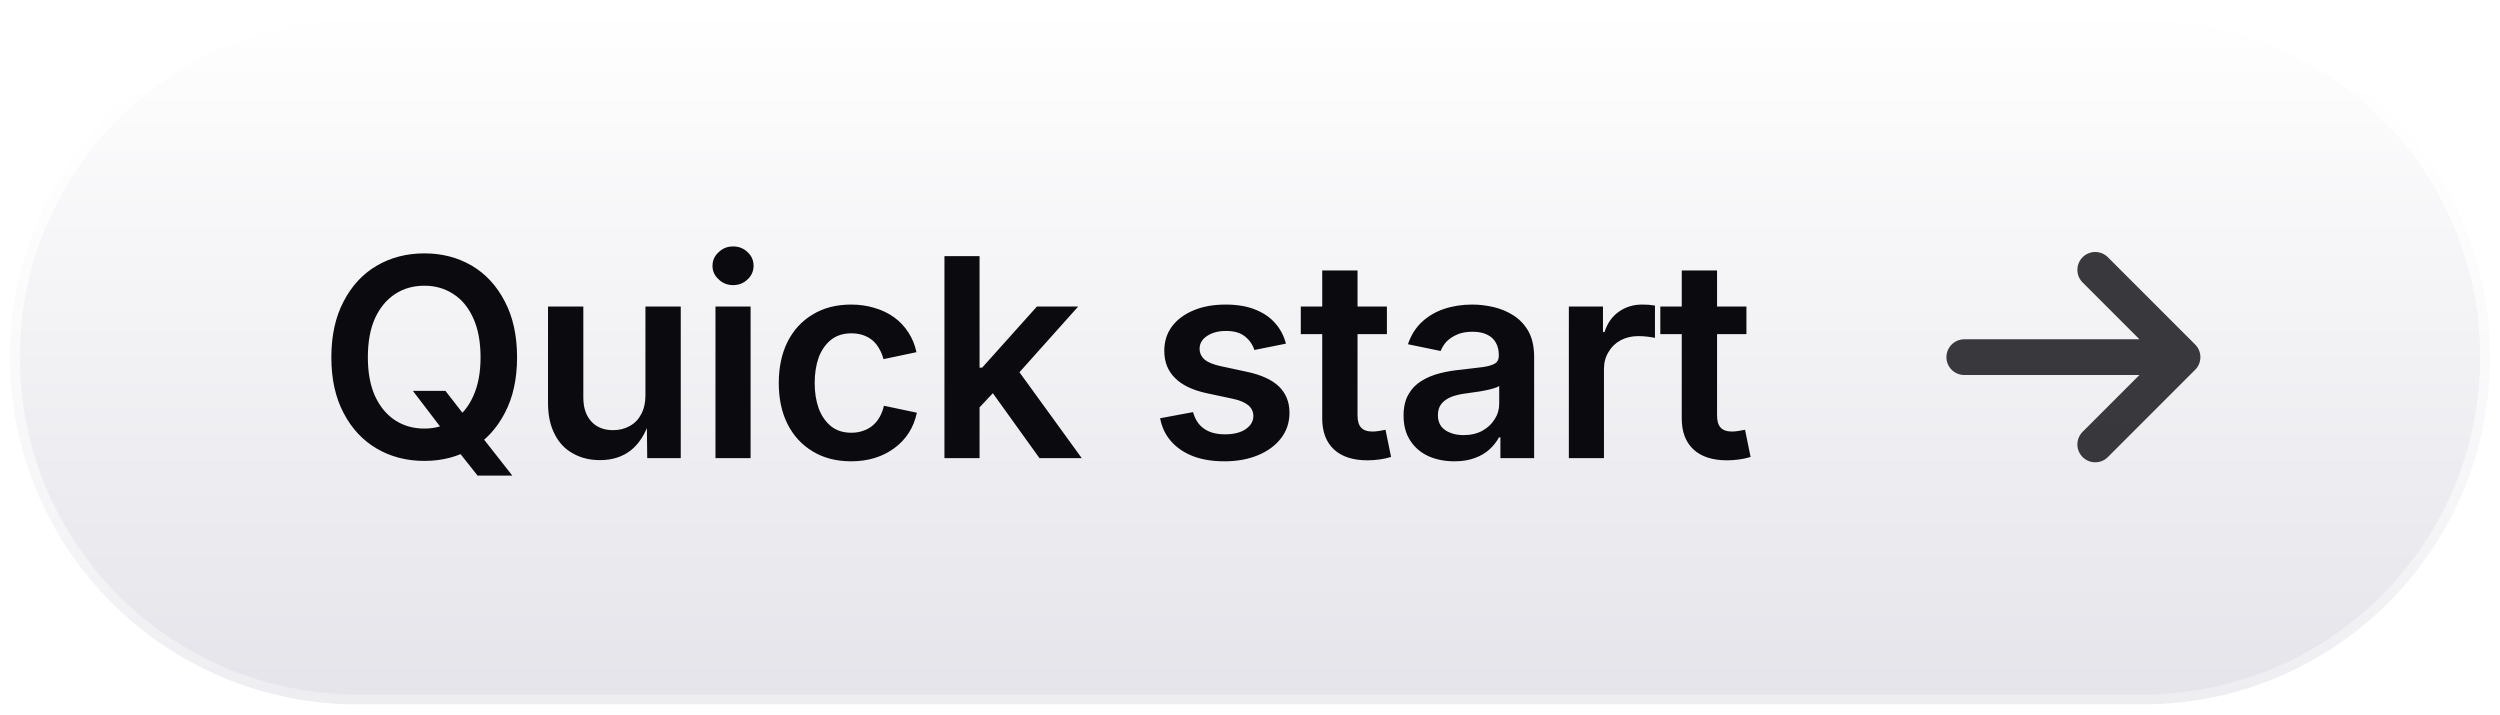
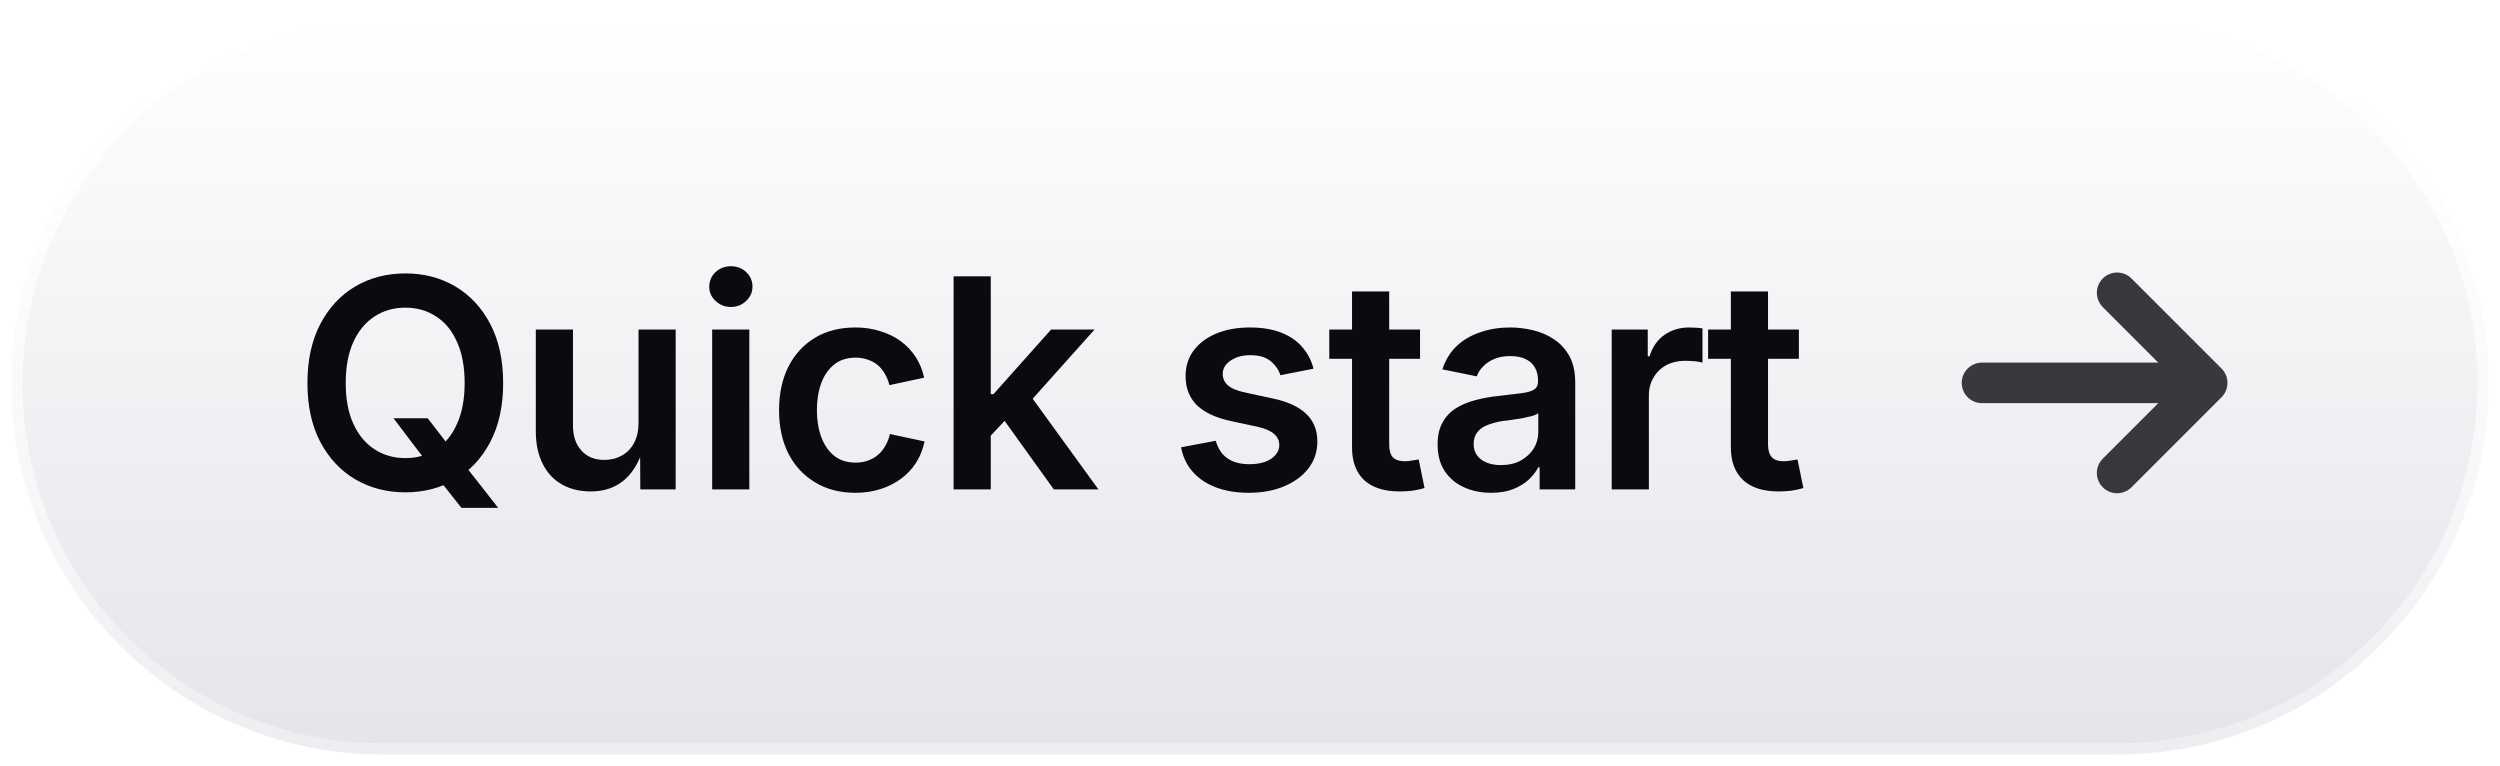
- <svg xmlns="http://www.w3.org/2000/svg" width="126" height="36" viewBox="0 0 126 36" role="img" aria-label="Quick start">
+ <svg xmlns="http://www.w3.org/2000/svg" width="111" height="34" viewBox="0 0 111 34" role="img" aria-label="Quick start">
  <defs>
    <linearGradient id="bg" x1="0" y1="0" x2="0" y2="1">
      <stop offset="0" stop-color="#ffffff" />
      <stop offset="1" stop-color="#e4e4ea" />
    </linearGradient>
    <linearGradient id="edge" x1="0" y1="0" x2="0" y2="1">
      <stop offset="0" stop-color="#ffffff" stop-opacity="0.9" />
      <stop offset="1" stop-color="#ffffff" stop-opacity="0.35" />
    </linearGradient>
  </defs>
-   <rect x="0.5" y="0.5" width="125" height="35" rx="17.5" fill="url(#bg)" stroke="url(#edge)" />
-   <path d="M99.00 18h11M105.60 13.60l4.40 4.40-4.40 4.40" stroke="#0b0b0f" stroke-opacity="0.8" stroke-width="1.8" fill="none" stroke-linecap="round" stroke-linejoin="round" />
-   <path d="M22.45 21.85L20.81 19.70L22.45 19.70L23.46 21.00L24.11 21.79L25.82 23.97L24.07 23.97L22.92 22.52L22.45 21.85ZM21.39 23.23L21.39 23.23Q20.05 23.23 18.99 22.61Q17.93 21.99 17.32 20.82Q16.70 19.65 16.70 18.01L16.70 18.01Q16.70 16.36 17.32 15.19Q17.93 14.01 18.99 13.39Q20.05 12.77 21.39 12.77L21.39 12.77Q22.72 12.77 23.78 13.39Q24.83 14.01 25.44 15.19Q26.06 16.36 26.06 18.01L26.06 18.01Q26.06 19.65 25.44 20.82Q24.83 21.99 23.78 22.61Q22.72 23.23 21.39 23.23ZM21.39 21.60L21.39 21.60Q22.21 21.60 22.85 21.18Q23.49 20.77 23.85 19.97Q24.22 19.16 24.22 18.01L24.22 18.01Q24.22 16.84 23.85 16.03Q23.49 15.23 22.85 14.82Q22.21 14.40 21.39 14.40L21.39 14.40Q20.55 14.40 19.91 14.82Q19.27 15.24 18.90 16.04Q18.54 16.84 18.54 18.01L18.54 18.01Q18.54 19.16 18.90 19.96Q19.27 20.76 19.91 21.18Q20.55 21.60 21.39 21.60ZM30.24 23.19L30.24 23.19Q29.46 23.19 28.87 22.85Q28.27 22.52 27.95 21.87Q27.62 21.23 27.62 20.31L27.62 20.31L27.62 15.45L29.40 15.45L29.40 20.04Q29.40 20.80 29.80 21.24Q30.20 21.68 30.90 21.68L30.90 21.68Q31.37 21.68 31.74 21.47Q32.11 21.27 32.32 20.87Q32.53 20.47 32.53 19.93L32.53 19.93L32.53 15.45L34.31 15.45L34.31 23.09L32.62 23.09L32.60 21.21L32.74 21.21Q32.42 22.20 31.79 22.70Q31.16 23.19 30.24 23.19ZM37.83 23.09L36.06 23.09L36.06 15.45L37.83 15.45L37.83 23.09ZM36.95 14.37L36.95 14.37Q36.52 14.37 36.22 14.08Q35.91 13.80 35.91 13.40L35.91 13.40Q35.91 12.99 36.22 12.71Q36.52 12.42 36.95 12.42L36.95 12.42Q37.38 12.42 37.68 12.71Q37.98 12.99 37.98 13.39L37.98 13.39Q37.98 13.80 37.68 14.08Q37.38 14.37 36.95 14.37ZM42.90 23.25L42.90 23.25Q41.78 23.25 40.96 22.75Q40.14 22.26 39.69 21.37Q39.25 20.49 39.25 19.31L39.25 19.31Q39.25 18.12 39.69 17.23Q40.14 16.34 40.96 15.85Q41.78 15.35 42.90 15.35L42.90 15.35Q43.53 15.35 44.08 15.52Q44.63 15.68 45.06 15.99Q45.49 16.30 45.78 16.75Q46.07 17.19 46.19 17.75L46.19 17.75L44.53 18.10Q44.45 17.81 44.31 17.57Q44.17 17.32 43.97 17.15Q43.76 16.98 43.50 16.89Q43.23 16.80 42.91 16.80L42.91 16.80Q42.29 16.80 41.88 17.13Q41.47 17.46 41.26 18.02Q41.06 18.59 41.06 19.31L41.06 19.31Q41.06 20.01 41.26 20.58Q41.47 21.14 41.88 21.48Q42.29 21.81 42.91 21.81L42.91 21.81Q43.24 21.81 43.51 21.71Q43.78 21.62 43.99 21.44Q44.20 21.26 44.34 21.01Q44.48 20.75 44.55 20.45L44.55 20.45L46.21 20.80Q46.09 21.37 45.80 21.82Q45.51 22.27 45.07 22.59Q44.64 22.91 44.09 23.08Q43.54 23.25 42.90 23.25ZM50.60 19.22L49.22 20.69L49.22 18.53L49.50 18.53L52.26 15.45L54.34 15.45L50.97 19.22L50.60 19.22ZM49.37 23.09L47.60 23.09L47.60 12.91L49.37 12.91L49.37 23.09ZM54.52 23.09L52.39 23.09L49.89 19.61L51.09 18.36L54.52 23.09ZM61.71 23.25L61.71 23.25Q60.82 23.25 60.15 23.00Q59.47 22.74 59.04 22.26Q58.60 21.77 58.47 21.08L58.47 21.08L60.13 20.77Q60.29 21.34 60.69 21.61Q61.09 21.89 61.74 21.89L61.74 21.89Q62.40 21.89 62.78 21.63Q63.17 21.36 63.17 20.97L63.17 20.97Q63.17 20.65 62.92 20.43Q62.66 20.21 62.14 20.10L62.14 20.10L60.83 19.82Q59.75 19.59 59.22 19.05Q58.68 18.52 58.68 17.68L58.68 17.68Q58.68 16.97 59.07 16.45Q59.46 15.93 60.16 15.64Q60.85 15.35 61.77 15.35L61.77 15.35Q62.64 15.35 63.26 15.60Q63.89 15.85 64.27 16.29Q64.66 16.73 64.81 17.32L64.81 17.32L63.22 17.64Q63.09 17.23 62.75 16.96Q62.41 16.68 61.79 16.68L61.79 16.68Q61.22 16.68 60.84 16.93Q60.46 17.18 60.46 17.57L60.46 17.57Q60.46 17.90 60.71 18.12Q60.97 18.34 61.55 18.46L61.55 18.46L62.85 18.74Q63.93 18.97 64.46 19.48Q64.99 20.00 64.99 20.80L64.99 20.80Q64.99 21.53 64.57 22.08Q64.15 22.63 63.41 22.94Q62.67 23.25 61.71 23.25ZM65.56 15.45L69.90 15.45L69.90 16.84L65.56 16.84L65.56 15.45ZM66.64 21.09L66.64 13.63L68.42 13.63L68.42 20.94Q68.42 21.36 68.60 21.55Q68.78 21.75 69.18 21.75L69.18 21.75Q69.30 21.75 69.51 21.72Q69.71 21.68 69.83 21.66L69.83 21.66L70.11 23.03Q69.82 23.12 69.51 23.16Q69.20 23.20 68.92 23.20L68.92 23.20Q67.82 23.20 67.23 22.65Q66.64 22.10 66.64 21.09L66.64 21.09ZM73.30 23.25L73.30 23.25Q72.58 23.25 71.99 22.99Q71.41 22.72 71.08 22.21Q70.74 21.70 70.74 20.95L70.74 20.95Q70.74 20.30 70.99 19.87Q71.23 19.45 71.64 19.20Q72.06 18.94 72.58 18.81Q73.09 18.68 73.66 18.63L73.66 18.63Q74.32 18.55 74.74 18.50Q75.15 18.44 75.35 18.32Q75.54 18.20 75.54 17.94L75.54 17.94L75.54 17.90Q75.54 17.53 75.39 17.27Q75.24 17.00 74.94 16.86Q74.65 16.72 74.21 16.72L74.21 16.72Q73.76 16.72 73.44 16.86Q73.12 17.00 72.91 17.21Q72.71 17.43 72.61 17.69L72.61 17.69L70.96 17.35Q71.19 16.67 71.66 16.23Q72.13 15.79 72.78 15.57Q73.44 15.35 74.20 15.35L74.20 15.35Q74.74 15.35 75.29 15.48Q75.84 15.61 76.30 15.91Q76.76 16.21 77.04 16.71Q77.32 17.22 77.32 17.99L77.32 17.99L77.32 23.09L75.62 23.09L75.62 22.04L75.55 22.04Q75.38 22.36 75.08 22.64Q74.78 22.92 74.34 23.08Q73.90 23.25 73.30 23.25ZM73.76 21.93L73.76 21.93Q74.31 21.93 74.71 21.71Q75.11 21.49 75.33 21.13Q75.56 20.78 75.56 20.35L75.56 20.35L75.56 19.45Q75.47 19.52 75.26 19.58Q75.05 19.64 74.79 19.69Q74.54 19.74 74.29 19.77Q74.04 19.80 73.87 19.83L73.87 19.83Q73.47 19.88 73.15 20.00Q72.83 20.13 72.65 20.35Q72.47 20.57 72.47 20.93L72.47 20.93Q72.47 21.25 72.63 21.48Q72.80 21.70 73.09 21.81Q73.38 21.93 73.76 21.93ZM80.84 23.09L79.07 23.09L79.07 15.45L80.79 15.45L80.79 16.73L80.87 16.73Q81.08 16.07 81.59 15.71Q82.10 15.35 82.76 15.35L82.76 15.35Q82.91 15.35 83.09 15.36Q83.28 15.38 83.41 15.40L83.41 15.40L83.41 17.03Q83.30 17.00 83.05 16.97Q82.81 16.94 82.57 16.94L82.57 16.94Q82.07 16.94 81.68 17.15Q81.29 17.36 81.07 17.74Q80.84 18.11 80.84 18.59L80.84 18.59L80.84 23.09ZM83.68 15.45L88.02 15.45L88.02 16.84L83.68 16.84L83.68 15.45ZM84.76 21.09L84.76 13.63L86.54 13.63L86.54 20.94Q86.54 21.36 86.72 21.55Q86.90 21.75 87.30 21.75L87.30 21.75Q87.42 21.75 87.62 21.72Q87.83 21.68 87.95 21.66L87.95 21.66L88.23 23.03Q87.94 23.12 87.63 23.16Q87.32 23.20 87.04 23.20L87.04 23.20Q85.94 23.20 85.35 22.65Q84.76 22.10 84.76 21.09L84.76 21.09Z" fill="#0b0b0f" />
+   <rect x="0.5" y="0.5" width="110" height="33" rx="16.5" fill="url(#bg)" stroke="url(#edge)" />
+   <path d="M88.00 17h10M94.00 13.00l4.00 4.00-4.00 4.00" stroke="#0b0b0f" stroke-opacity="0.8" stroke-width="1.8" fill="none" stroke-linecap="round" stroke-linejoin="round" />
+   <path d="M18.99 20.57L17.47 18.57L18.99 18.57L19.93 19.79L20.53 20.52L22.12 22.55L20.49 22.55L19.42 21.20L18.99 20.57ZM18.00 21.86L18.00 21.86Q16.76 21.86 15.77 21.28Q14.79 20.70 14.22 19.62Q13.65 18.53 13.65 17.01L13.65 17.01Q13.65 15.48 14.22 14.39Q14.79 13.30 15.77 12.72Q16.76 12.14 18.00 12.14L18.00 12.14Q19.24 12.14 20.22 12.72Q21.20 13.30 21.77 14.39Q22.34 15.48 22.34 17.01L22.34 17.01Q22.34 18.53 21.77 19.62Q21.20 20.71 20.22 21.28Q19.24 21.86 18.00 21.86ZM18.00 20.34L18.00 20.34Q18.77 20.34 19.36 19.95Q19.96 19.57 20.29 18.82Q20.63 18.08 20.63 17.01L20.63 17.01Q20.63 15.92 20.29 15.18Q19.96 14.43 19.36 14.05Q18.77 13.66 18.00 13.66L18.00 13.66Q17.23 13.66 16.63 14.05Q16.03 14.44 15.69 15.18Q15.35 15.93 15.35 17.01L15.35 17.01Q15.35 18.08 15.69 18.82Q16.03 19.56 16.63 19.95Q17.23 20.34 18.00 20.34ZM26.23 21.82L26.23 21.82Q25.50 21.82 24.95 21.51Q24.40 21.20 24.10 20.60Q23.79 20.00 23.79 19.15L23.79 19.15L23.79 14.63L25.44 14.63L25.44 18.89Q25.44 19.60 25.82 20.01Q26.19 20.42 26.83 20.42L26.83 20.42Q27.27 20.42 27.62 20.22Q27.96 20.03 28.15 19.67Q28.35 19.30 28.35 18.79L28.35 18.79L28.35 14.63L30.00 14.63L30.00 21.73L28.43 21.73L28.42 19.98L28.54 19.98Q28.24 20.90 27.66 21.36Q27.08 21.82 26.23 21.82ZM33.27 21.73L31.62 21.73L31.62 14.63L33.27 14.63L33.27 21.73ZM32.45 13.63L32.45 13.63Q32.06 13.63 31.77 13.36Q31.49 13.10 31.49 12.73L31.49 12.73Q31.49 12.35 31.77 12.08Q32.06 11.82 32.45 11.82L32.45 11.82Q32.85 11.82 33.13 12.08Q33.41 12.35 33.41 12.72L33.41 12.72Q33.41 13.10 33.13 13.36Q32.85 13.63 32.45 13.63ZM37.98 21.88L37.98 21.88Q36.94 21.88 36.18 21.41Q35.42 20.95 35.00 20.13Q34.59 19.31 34.59 18.22L34.59 18.22Q34.59 17.11 35.00 16.29Q35.42 15.46 36.18 15.00Q36.94 14.54 37.98 14.54L37.98 14.54Q38.57 14.54 39.07 14.70Q39.58 14.85 39.98 15.14Q40.38 15.43 40.65 15.84Q40.92 16.25 41.03 16.77L41.03 16.77L39.49 17.10Q39.42 16.82 39.29 16.60Q39.16 16.37 38.97 16.21Q38.78 16.05 38.53 15.97Q38.29 15.88 37.99 15.88L37.99 15.88Q37.41 15.88 37.03 16.19Q36.65 16.50 36.46 17.02Q36.27 17.55 36.27 18.21L36.27 18.21Q36.27 18.87 36.46 19.39Q36.65 19.92 37.03 20.23Q37.41 20.54 37.99 20.54L37.99 20.54Q38.29 20.54 38.54 20.45Q38.79 20.36 38.99 20.19Q39.18 20.03 39.31 19.79Q39.45 19.56 39.51 19.27L39.51 19.27L41.05 19.60Q40.94 20.13 40.67 20.55Q40.40 20.97 40.00 21.26Q39.59 21.56 39.08 21.72Q38.57 21.88 37.98 21.88ZM45.13 18.13L43.85 19.49L43.85 17.50L44.11 17.50L46.67 14.63L48.60 14.63L45.47 18.13L45.13 18.13ZM43.99 21.73L42.34 21.73L42.34 12.27L43.99 12.27L43.99 21.73ZM48.77 21.73L46.79 21.73L44.47 18.50L45.58 17.33L48.77 21.73ZM55.44 21.88L55.44 21.88Q54.62 21.88 53.99 21.64Q53.37 21.41 52.96 20.95Q52.56 20.50 52.44 19.86L52.44 19.86L53.98 19.57Q54.13 20.10 54.50 20.35Q54.87 20.61 55.47 20.61L55.47 20.61Q56.08 20.61 56.44 20.37Q56.80 20.12 56.80 19.76L56.80 19.76Q56.80 19.46 56.56 19.26Q56.33 19.06 55.84 18.95L55.84 18.95L54.63 18.69Q53.63 18.47 53.13 17.98Q52.64 17.48 52.64 16.70L52.64 16.70Q52.64 16.04 53.00 15.56Q53.36 15.08 54.00 14.81Q54.65 14.54 55.50 14.54L55.50 14.54Q56.30 14.54 56.89 14.77Q57.47 15.00 57.82 15.41Q58.18 15.82 58.32 16.37L58.32 16.37L56.85 16.66Q56.73 16.29 56.41 16.03Q56.09 15.77 55.52 15.77L55.52 15.77Q54.99 15.77 54.64 16.01Q54.29 16.24 54.29 16.60L54.29 16.60Q54.29 16.91 54.52 17.11Q54.76 17.32 55.30 17.43L55.30 17.43L56.50 17.69Q57.51 17.90 58.00 18.38Q58.49 18.85 58.49 19.60L58.49 19.60Q58.49 20.28 58.10 20.79Q57.71 21.30 57.02 21.59Q56.34 21.88 55.44 21.88ZM59.02 14.63L63.05 14.63L63.05 15.93L59.02 15.93L59.02 14.63ZM60.03 19.87L60.03 12.94L61.68 12.94L61.68 19.73Q61.68 20.12 61.84 20.30Q62.01 20.48 62.38 20.48L62.38 20.48Q62.50 20.48 62.68 20.45Q62.87 20.42 62.99 20.40L62.99 20.40L63.25 21.67Q62.97 21.75 62.69 21.79Q62.40 21.82 62.14 21.82L62.14 21.82Q61.12 21.82 60.57 21.32Q60.03 20.81 60.03 19.87L60.03 19.87ZM66.21 21.88L66.21 21.88Q65.53 21.88 64.99 21.63Q64.46 21.39 64.14 20.91Q63.83 20.43 63.83 19.74L63.83 19.74Q63.83 19.13 64.06 18.74Q64.28 18.35 64.67 18.11Q65.05 17.88 65.53 17.76Q66.02 17.63 66.54 17.58L66.54 17.58Q67.15 17.51 67.54 17.46Q67.93 17.41 68.11 17.30Q68.29 17.18 68.29 16.94L68.29 16.94L68.29 16.91Q68.29 16.56 68.15 16.32Q68.01 16.07 67.73 15.94Q67.46 15.81 67.05 15.81L67.05 15.81Q66.64 15.81 66.34 15.94Q66.04 16.07 65.85 16.27Q65.65 16.47 65.57 16.71L65.57 16.71L64.04 16.40Q64.25 15.77 64.68 15.36Q65.12 14.95 65.73 14.75Q66.33 14.54 67.04 14.54L67.04 14.54Q67.55 14.54 68.06 14.66Q68.57 14.78 68.99 15.06Q69.42 15.34 69.68 15.81Q69.94 16.28 69.94 16.99L69.94 16.99L69.94 21.73L68.36 21.73L68.36 20.75L68.30 20.75Q68.14 21.05 67.86 21.31Q67.58 21.56 67.18 21.72Q66.77 21.88 66.21 21.88ZM66.63 20.65L66.63 20.65Q67.15 20.65 67.52 20.45Q67.89 20.24 68.10 19.91Q68.30 19.58 68.30 19.18L68.30 19.18L68.30 18.35Q68.22 18.41 68.03 18.47Q67.83 18.52 67.59 18.57Q67.36 18.61 67.12 18.64Q66.89 18.68 66.73 18.69L66.73 18.69Q66.37 18.75 66.07 18.86Q65.77 18.97 65.60 19.18Q65.43 19.39 65.43 19.72L65.43 19.72Q65.43 20.02 65.59 20.23Q65.74 20.43 66.01 20.54Q66.28 20.65 66.63 20.65ZM73.21 21.73L71.56 21.73L71.56 14.63L73.16 14.63L73.16 15.82L73.24 15.82Q73.43 15.20 73.90 14.87Q74.38 14.54 74.99 14.54L74.99 14.54Q75.13 14.54 75.30 14.55Q75.47 14.56 75.59 14.58L75.59 14.58L75.59 16.10Q75.49 16.07 75.26 16.04Q75.03 16.02 74.81 16.02L74.81 16.02Q74.35 16.02 73.99 16.21Q73.62 16.41 73.42 16.76Q73.21 17.10 73.21 17.55L73.21 17.55L73.21 21.73ZM75.84 14.63L79.87 14.63L79.87 15.93L75.84 15.93L75.84 14.63ZM76.85 19.87L76.85 12.94L78.50 12.94L78.50 19.73Q78.50 20.12 78.67 20.30Q78.83 20.48 79.21 20.48L79.21 20.48Q79.32 20.48 79.51 20.45Q79.70 20.42 79.81 20.40L79.81 20.40L80.07 21.67Q79.80 21.75 79.51 21.79Q79.23 21.82 78.97 21.82L78.97 21.82Q77.94 21.82 77.40 21.32Q76.85 20.81 76.85 19.87L76.85 19.87Z" fill="#0b0b0f" />
</svg>
